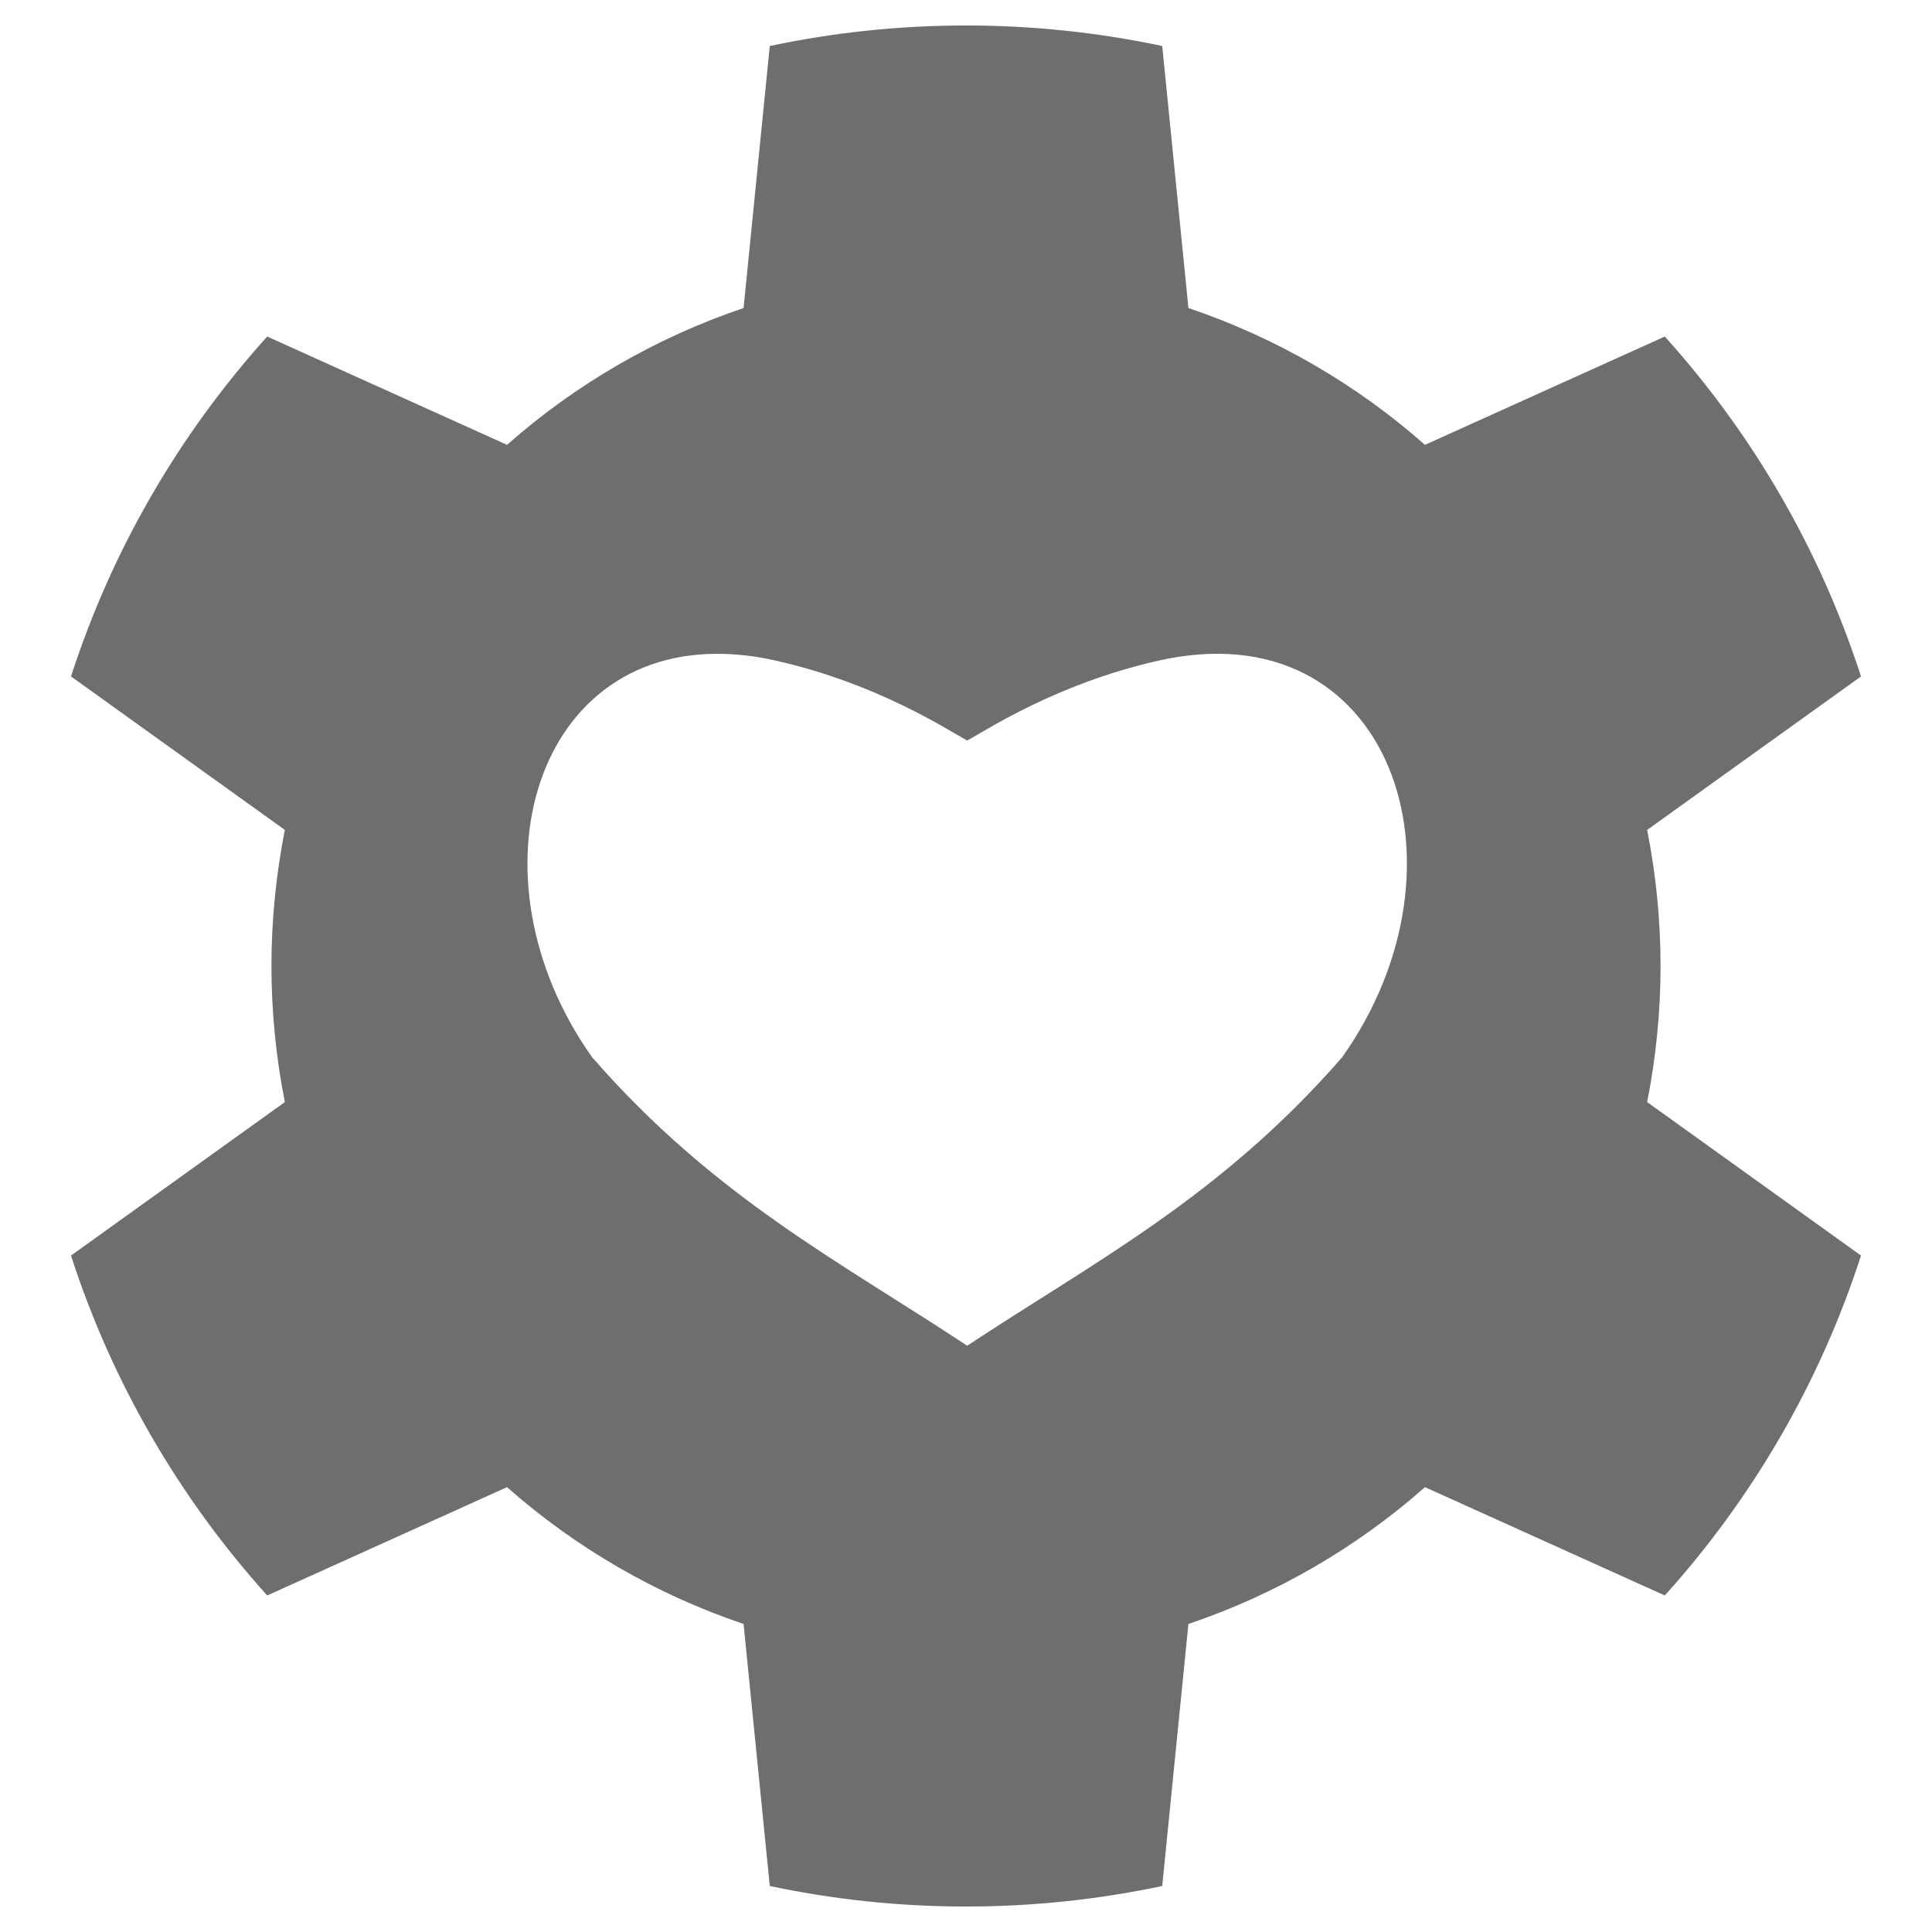
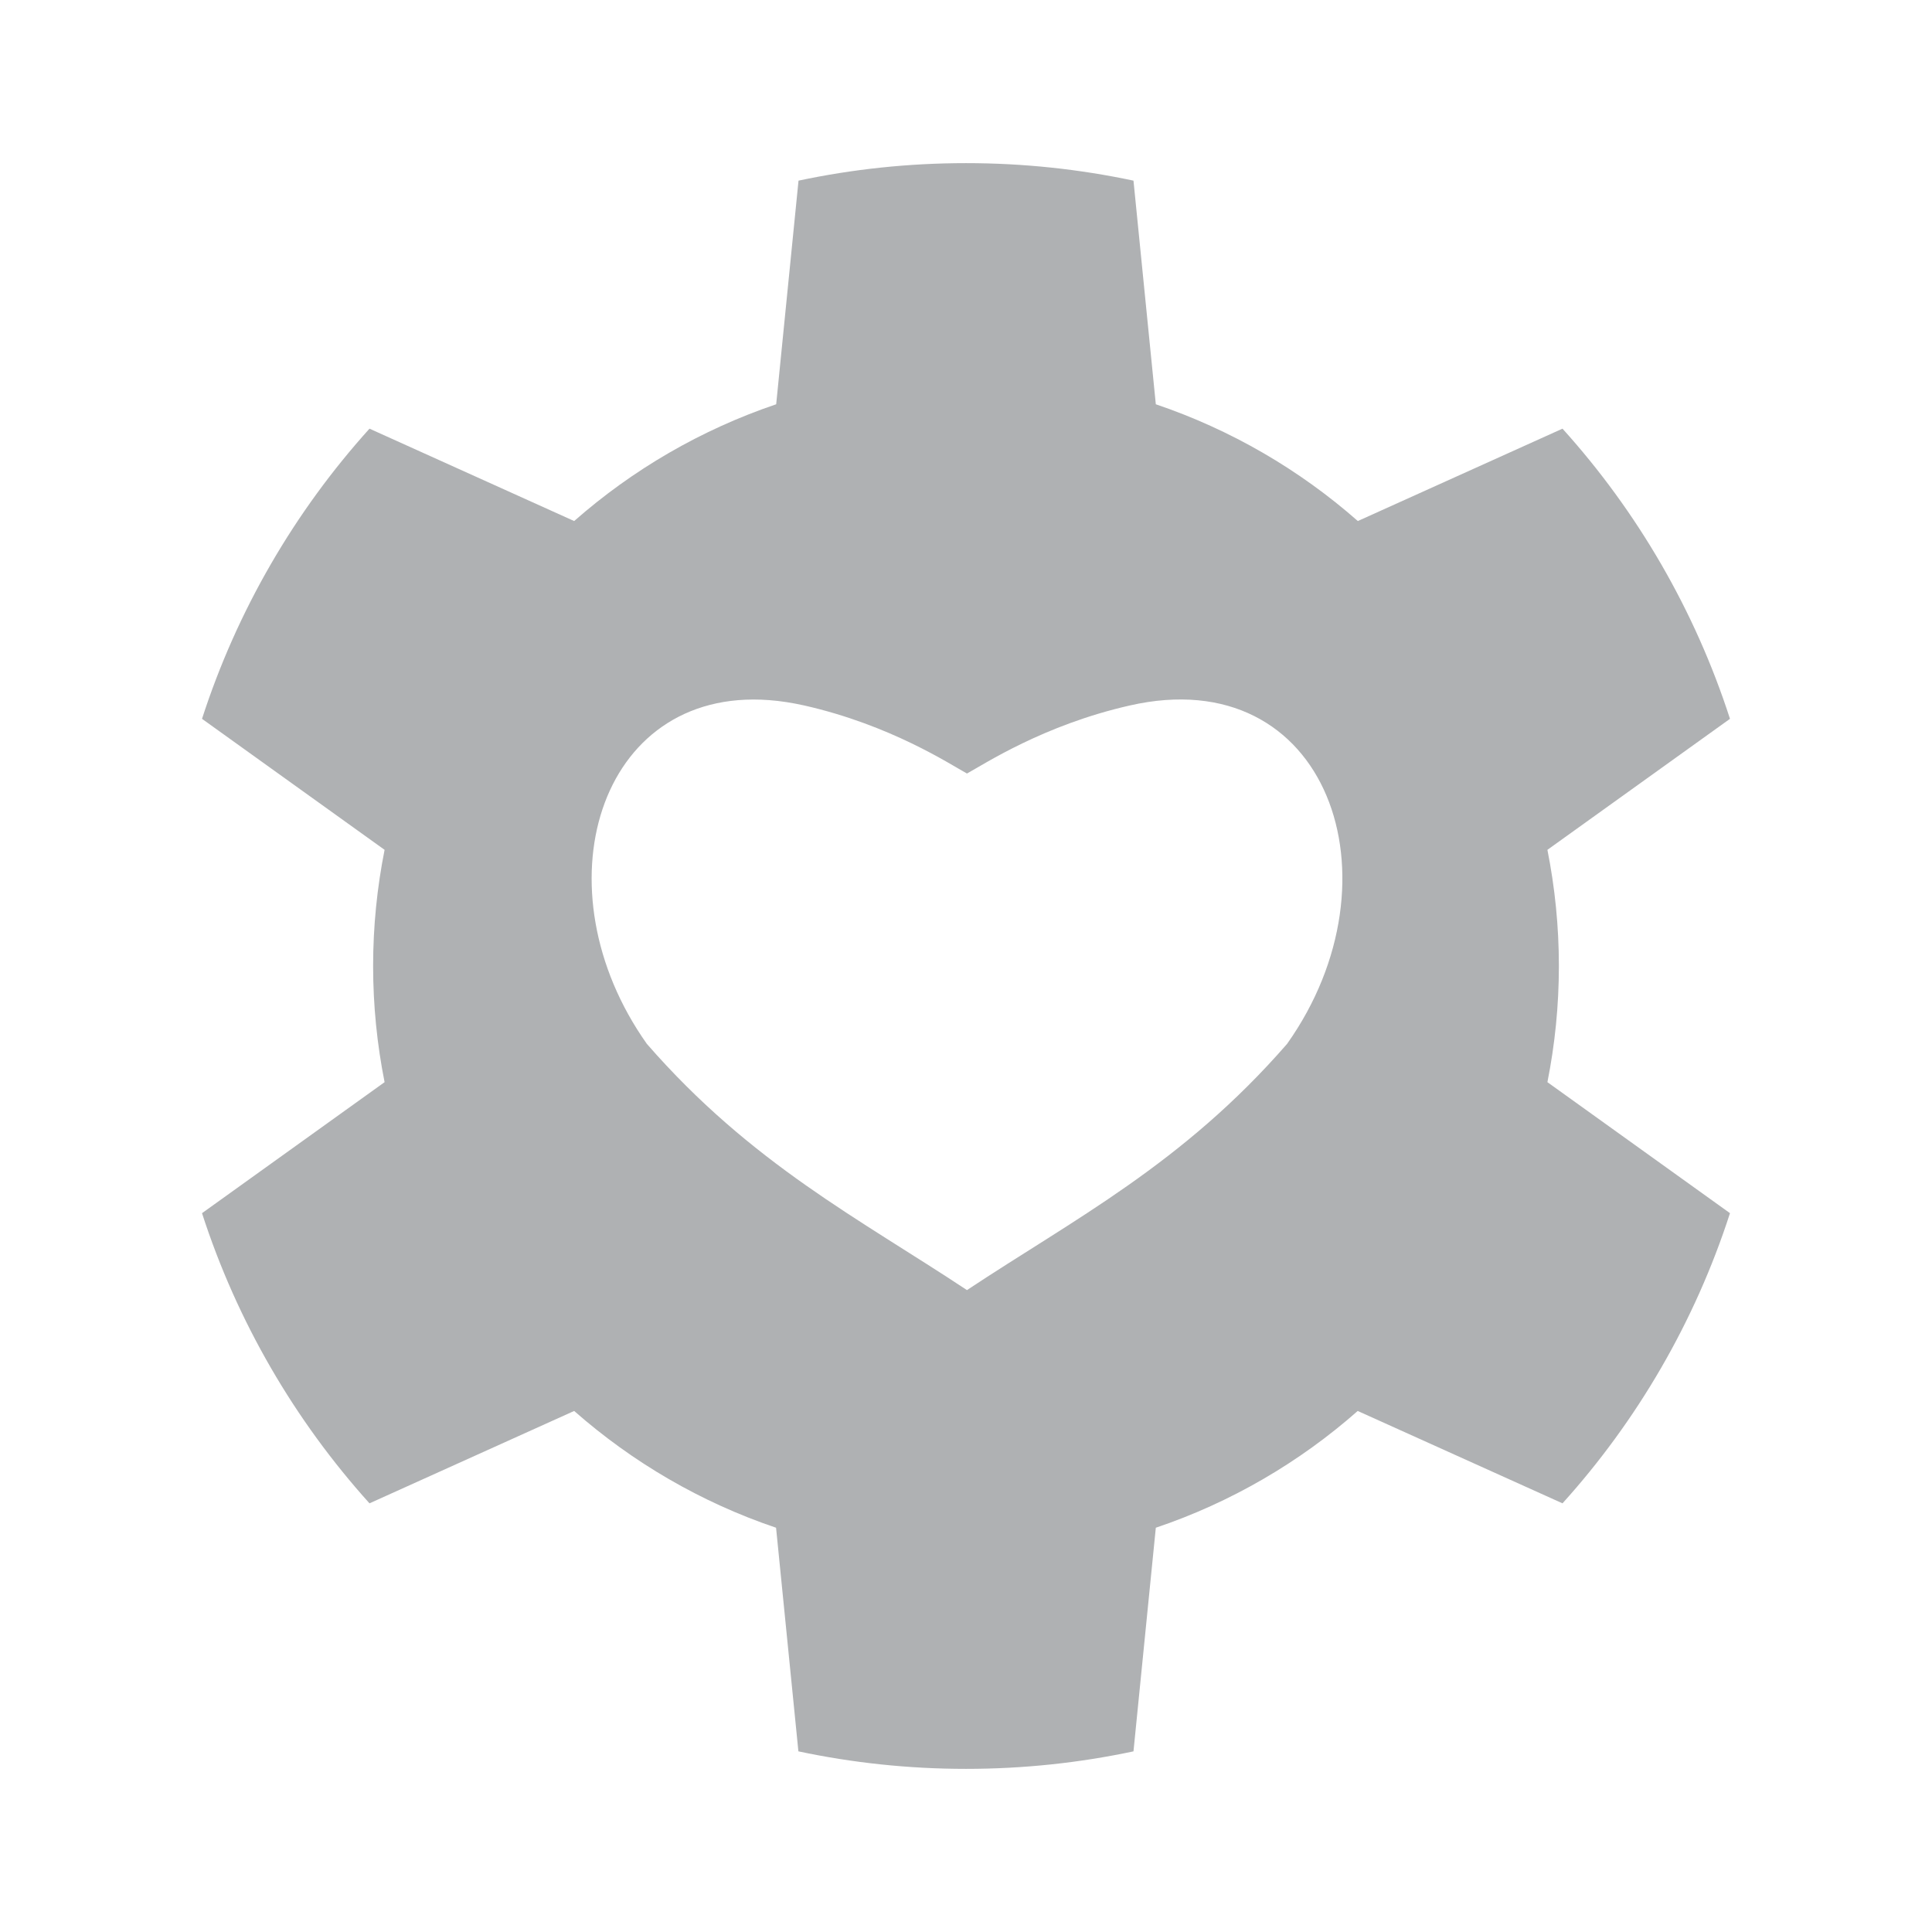
<svg xmlns="http://www.w3.org/2000/svg" version="1.1" width="16px" height="16px" viewBox="0 0 16 16">
-   <path fill="#6E6E6E" style="fill-opacity:1;stroke-width:1" fill-rule="evenodd" d="M 8 0.211 C 7.442 0.211 6.899 0.27 6.375 0.381 L 6.158 2.551 C 5.429 2.797 4.764 3.185 4.199 3.684 L 2.213 2.787 C 1.488 3.591 0.929 4.547 0.588 5.602 L 2.359 6.873 C 2.287 7.238 2.248 7.614 2.248 8 C 2.248 8.386 2.287 8.762 2.359 9.127 L 0.588 10.398 C 0.929 11.453 1.488 12.409 2.213 13.213 L 4.199 12.316 C 4.764 12.815 5.429 13.203 6.158 13.449 L 6.375 15.619 C 6.899 15.73 7.442 15.789 8 15.789 C 8.558 15.789 9.101 15.73 9.625 15.619 L 9.842 13.449 C 10.571 13.203 11.236 12.815 11.801 12.316 L 13.787 13.213 C 14.512 12.409 15.071 11.453 15.412 10.398 L 13.641 9.127 C 13.713 8.762 13.752 8.386 13.752 8 C 13.752 7.614 13.713 7.238 13.641 6.873 L 15.412 5.602 C 15.071 4.547 14.512 3.591 13.787 2.787 L 11.801 3.684 C 11.236 3.185 10.571 2.797 9.842 2.551 L 9.625 0.381 C 9.101 0.27 8.558 0.211 8 0.211 z M 6.088 5.42 C 6.199 5.428 6.313 5.445 6.434 5.473 C 7.268 5.663 7.84 6.04 8.01 6.133 C 8.179 6.04 8.751 5.663 9.586 5.473 C 11.511 5.033 12.25 7.156 11.115 8.756 C 10.101 9.92 9.049 10.456 8.01 11.145 C 6.971 10.456 5.918 9.92 4.904 8.756 C 3.84 7.256 4.425 5.297 6.088 5.42 z " />
+   <path fill="#AFB1B3" style="fill-opacity:1;stroke-width:1" fill-rule="evenodd" d="m 8,1.351 c -0.476,0 -0.94,0.05 -1.387,0.145 L 6.428,3.348 C 5.805,3.559 5.238,3.89 4.755,4.315 L 3.06,3.55 C 2.441,4.236 1.964,5.053 1.673,5.953 L 3.185,7.038 C 3.123,7.349 3.09,7.671 3.09,8 c 0,0.329 0.033,0.651 0.095,0.962 L 1.673,10.047 c 0.291,0.9 0.768,1.716 1.387,2.403 L 4.755,11.685 c 0.483,0.425 1.05,0.757 1.672,0.967 l 0.185,1.852 C 7.06,14.599 7.524,14.649 8,14.649 c 0.476,0 0.94,-0.05 1.387,-0.145 L 9.572,12.652 c 0.623,-0.21 1.19,-0.542 1.672,-0.967 l 1.696,0.765 c 0.619,-0.686 1.096,-1.503 1.387,-2.403 L 12.815,8.962 C 12.877,8.651 12.91,8.329 12.91,8 c 0,-0.329 -0.033,-0.651 -0.095,-0.962 L 14.327,5.953 C 14.036,5.053 13.559,4.236 12.94,3.55 L 11.245,4.315 C 10.762,3.89 10.195,3.559 9.572,3.348 L 9.387,1.496 C 8.94,1.401 8.476,1.351 8,1.351 Z M 6.368,5.798 c 0.095,0.007 0.192,0.022 0.295,0.045 C 7.376,6.005 7.864,6.327 8.008,6.406 8.153,6.327 8.641,6.005 9.354,5.843 10.997,5.467 11.628,7.279 10.659,8.645 9.794,9.639 8.895,10.096 8.008,10.684 7.121,10.096 6.223,9.639 5.357,8.645 4.449,7.364 4.948,5.692 6.368,5.798 Z" />
</svg>
